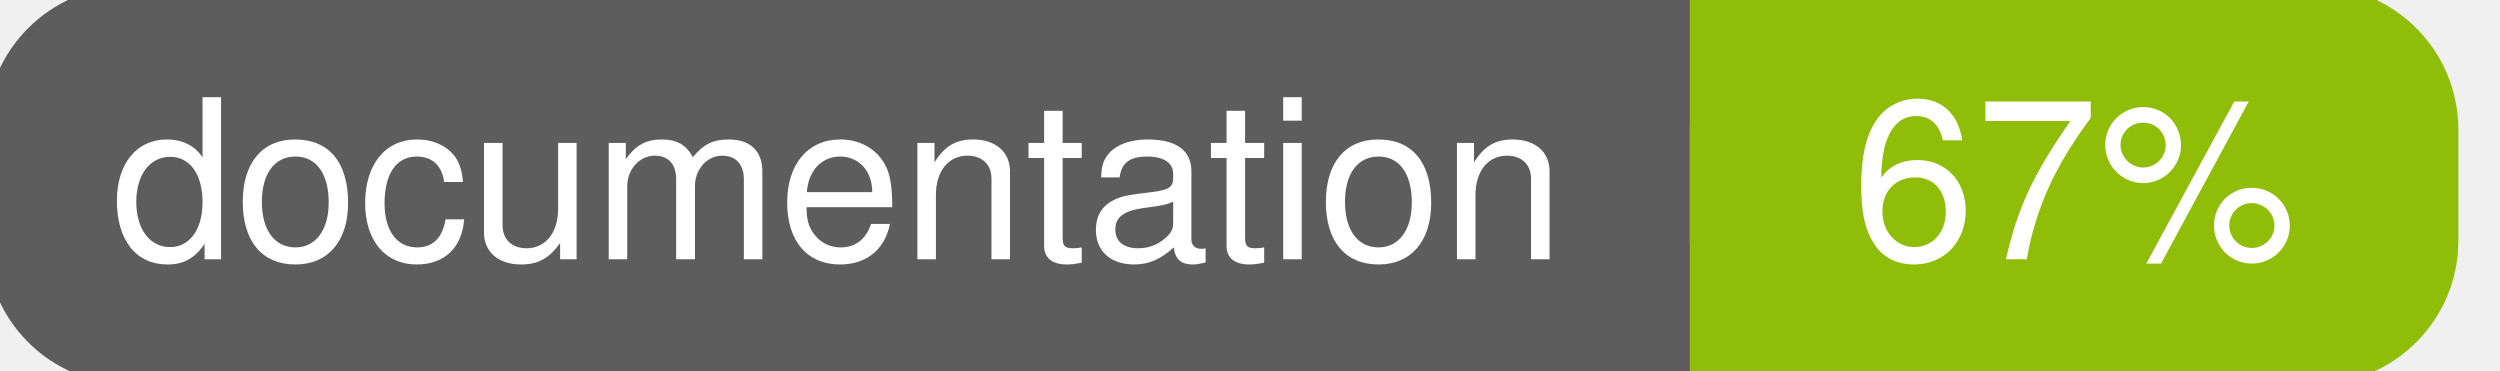
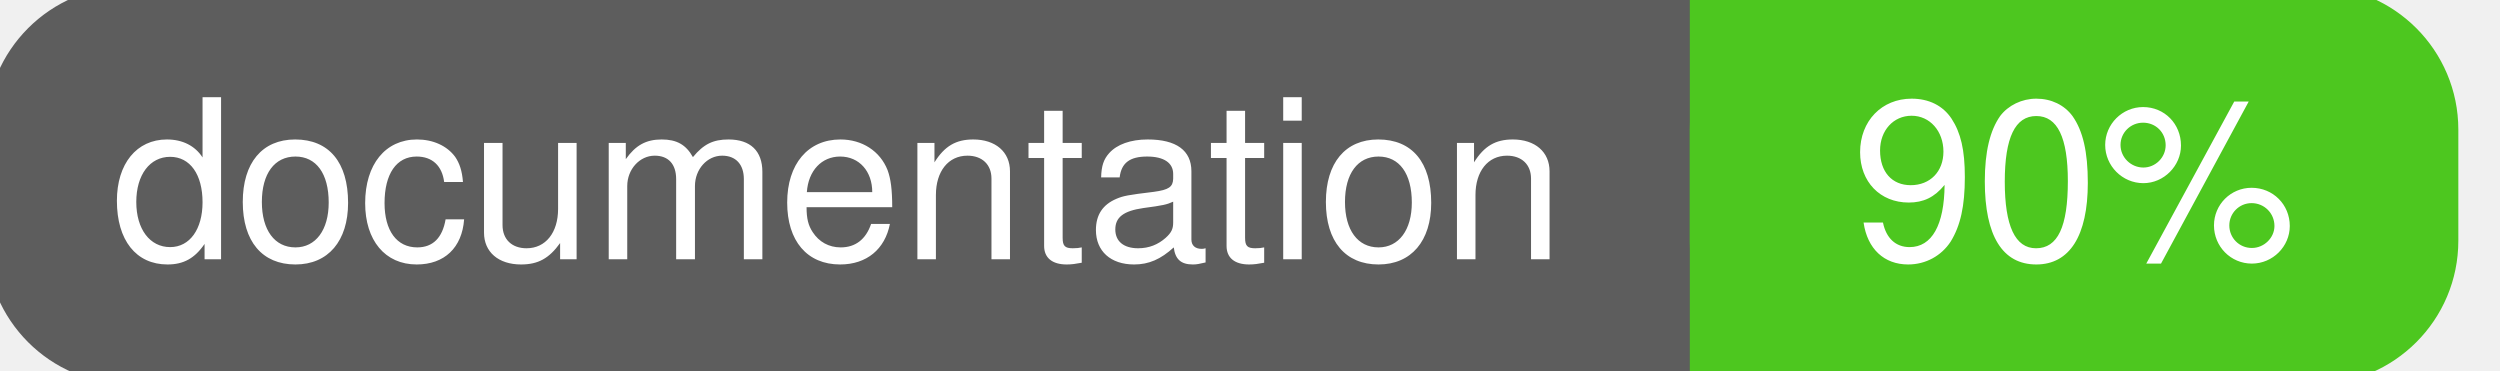
<svg xmlns="http://www.w3.org/2000/svg" width="135" height="20">
  <g>
    <rect id="svg_1" height="20" width="130" y="0" x="0" stroke-width="1.5" stroke="#5d5d5d" fill="#5d5d5d" rx="7" ry="7" />
-     <rect id="svg_2" height="20" width="40" y="0" x="92" stroke-width="1.5" stroke="#8fbd08" fill="#8fbd08" rx="7" ry="7" />
-     <rect id="svg_3" height="20" width="22" y="0" x="92" stroke-width="1.5" stroke="#8fbd08" fill="#8fbd08" />
+     <rect id="svg_2" height="20" width="40" y="0" x="92" stroke-width="1.5" stroke="#4dc71f" fill="#4dc71f" rx="7" ry="7" />
+     <rect id="svg_3" height="20" width="22" y="0" x="92" stroke-width="1.5" stroke="#4dc71f" fill="#4dc71f" />
    <text xml:space="preserve" text-anchor="start" font-family="Helvetica, Arial, sans-serif" font-size="12" id="svg_4" y="14" x="6" stroke-width="0" stroke="#5d5d5d" fill="#ffffff">documentation</text>
-     <text xml:space="preserve" text-anchor="middle" font-family="Helvetica, Arial, sans-serif" font-size="12" id="svg_5" y="14" x="112" stroke-width="0" stroke="#5d5d5d" fill="#ffffff" style="text-anchor: middle">67%</text>
+     <text xml:space="preserve" text-anchor="middle" font-family="Helvetica, Arial, sans-serif" font-size="12" id="svg_5" y="14" x="112" stroke-width="0" stroke="#5d5d5d" fill="#ffffff" style="text-anchor: middle">90%</text>
  </g>
</svg>
